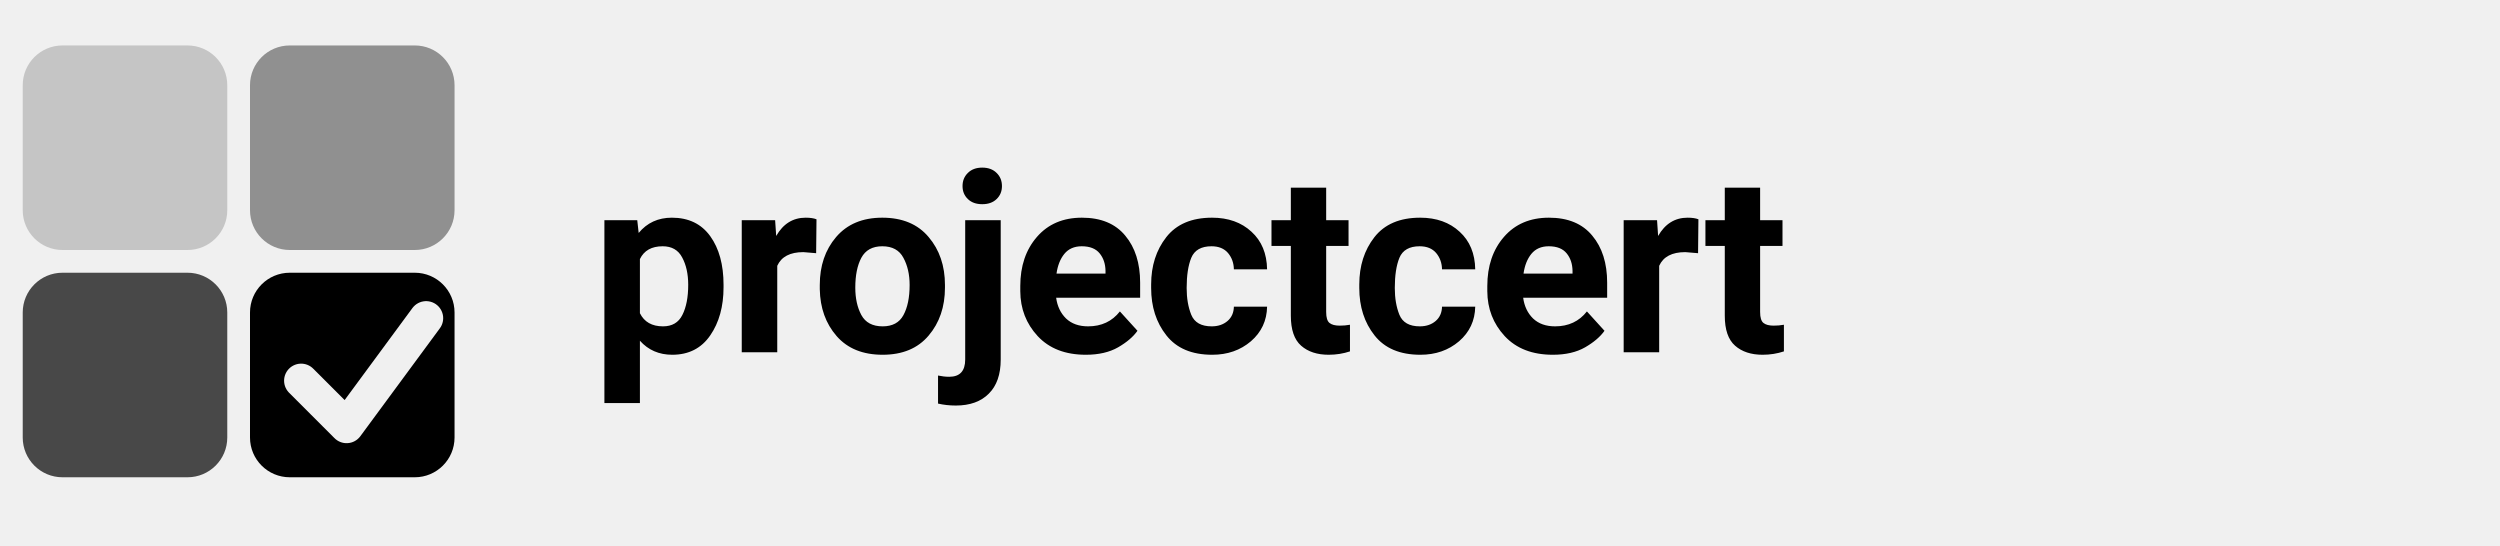
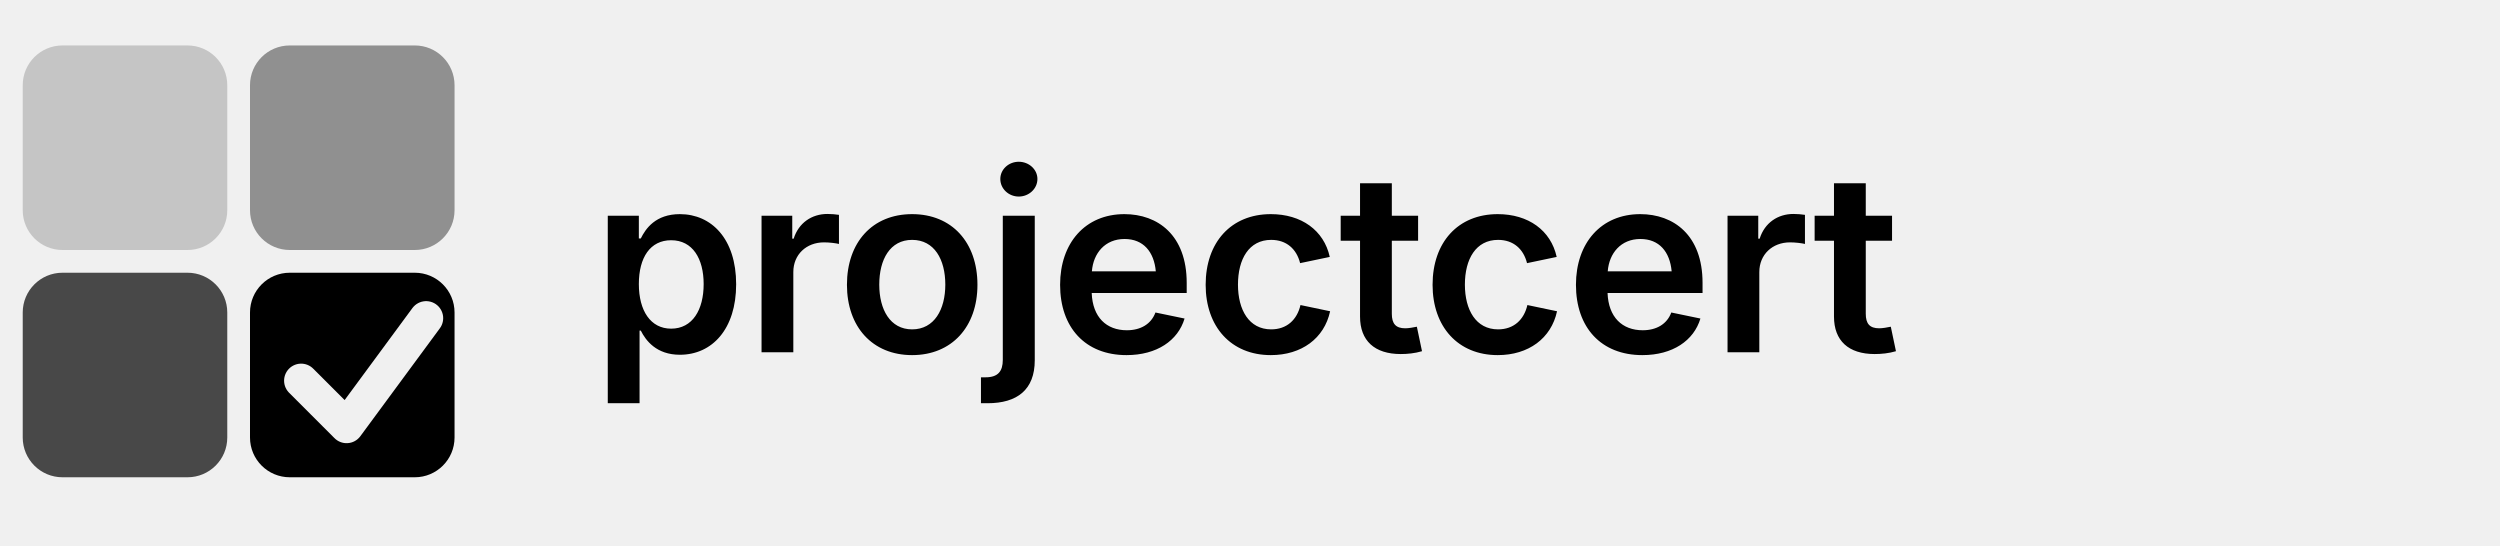
<svg xmlns="http://www.w3.org/2000/svg" viewBox="0 0 220 48" role="img" aria-label="projectcert" fill="currentColor">
  <defs>
    <mask id="pc-check-cutout" maskUnits="userSpaceOnUse">
      <rect width="220" height="48" fill="white" />
      <path d="M26.5 33.5 L30.5 37.5 L37.5 28" fill="none" stroke="black" stroke-width="3" stroke-linecap="round" stroke-linejoin="round" />
    </mask>
  </defs>
  <g mask="url(#pc-check-cutout)">
    <rect x="2" y="4" width="18" height="18" rx="3.5" opacity="0.18" />
    <rect x="22" y="4" width="18" height="18" rx="3.5" opacity="0.40" />
    <rect x="2" y="24" width="18" height="18" rx="3.5" opacity="0.70" />
    <rect x="22" y="24" width="18" height="18" rx="3.5" opacity="1" />
  </g>
-   <text x="52" y="31" font-family="ui-sans-serif, system-ui, -apple-system, 'Segoe UI', Roboto, sans-serif" font-size="22" font-weight="700" letter-spacing="-0.3">projectcert</text>
+   <text x="52" y="31" font-family="'IBM Plex Sans Variable', 'IBM Plex Sans', ui-sans-serif, system-ui, -apple-system, 'Segoe UI', sans-serif" font-size="22" font-weight="600" letter-spacing="-0.2">projectcert</text>
</svg>
